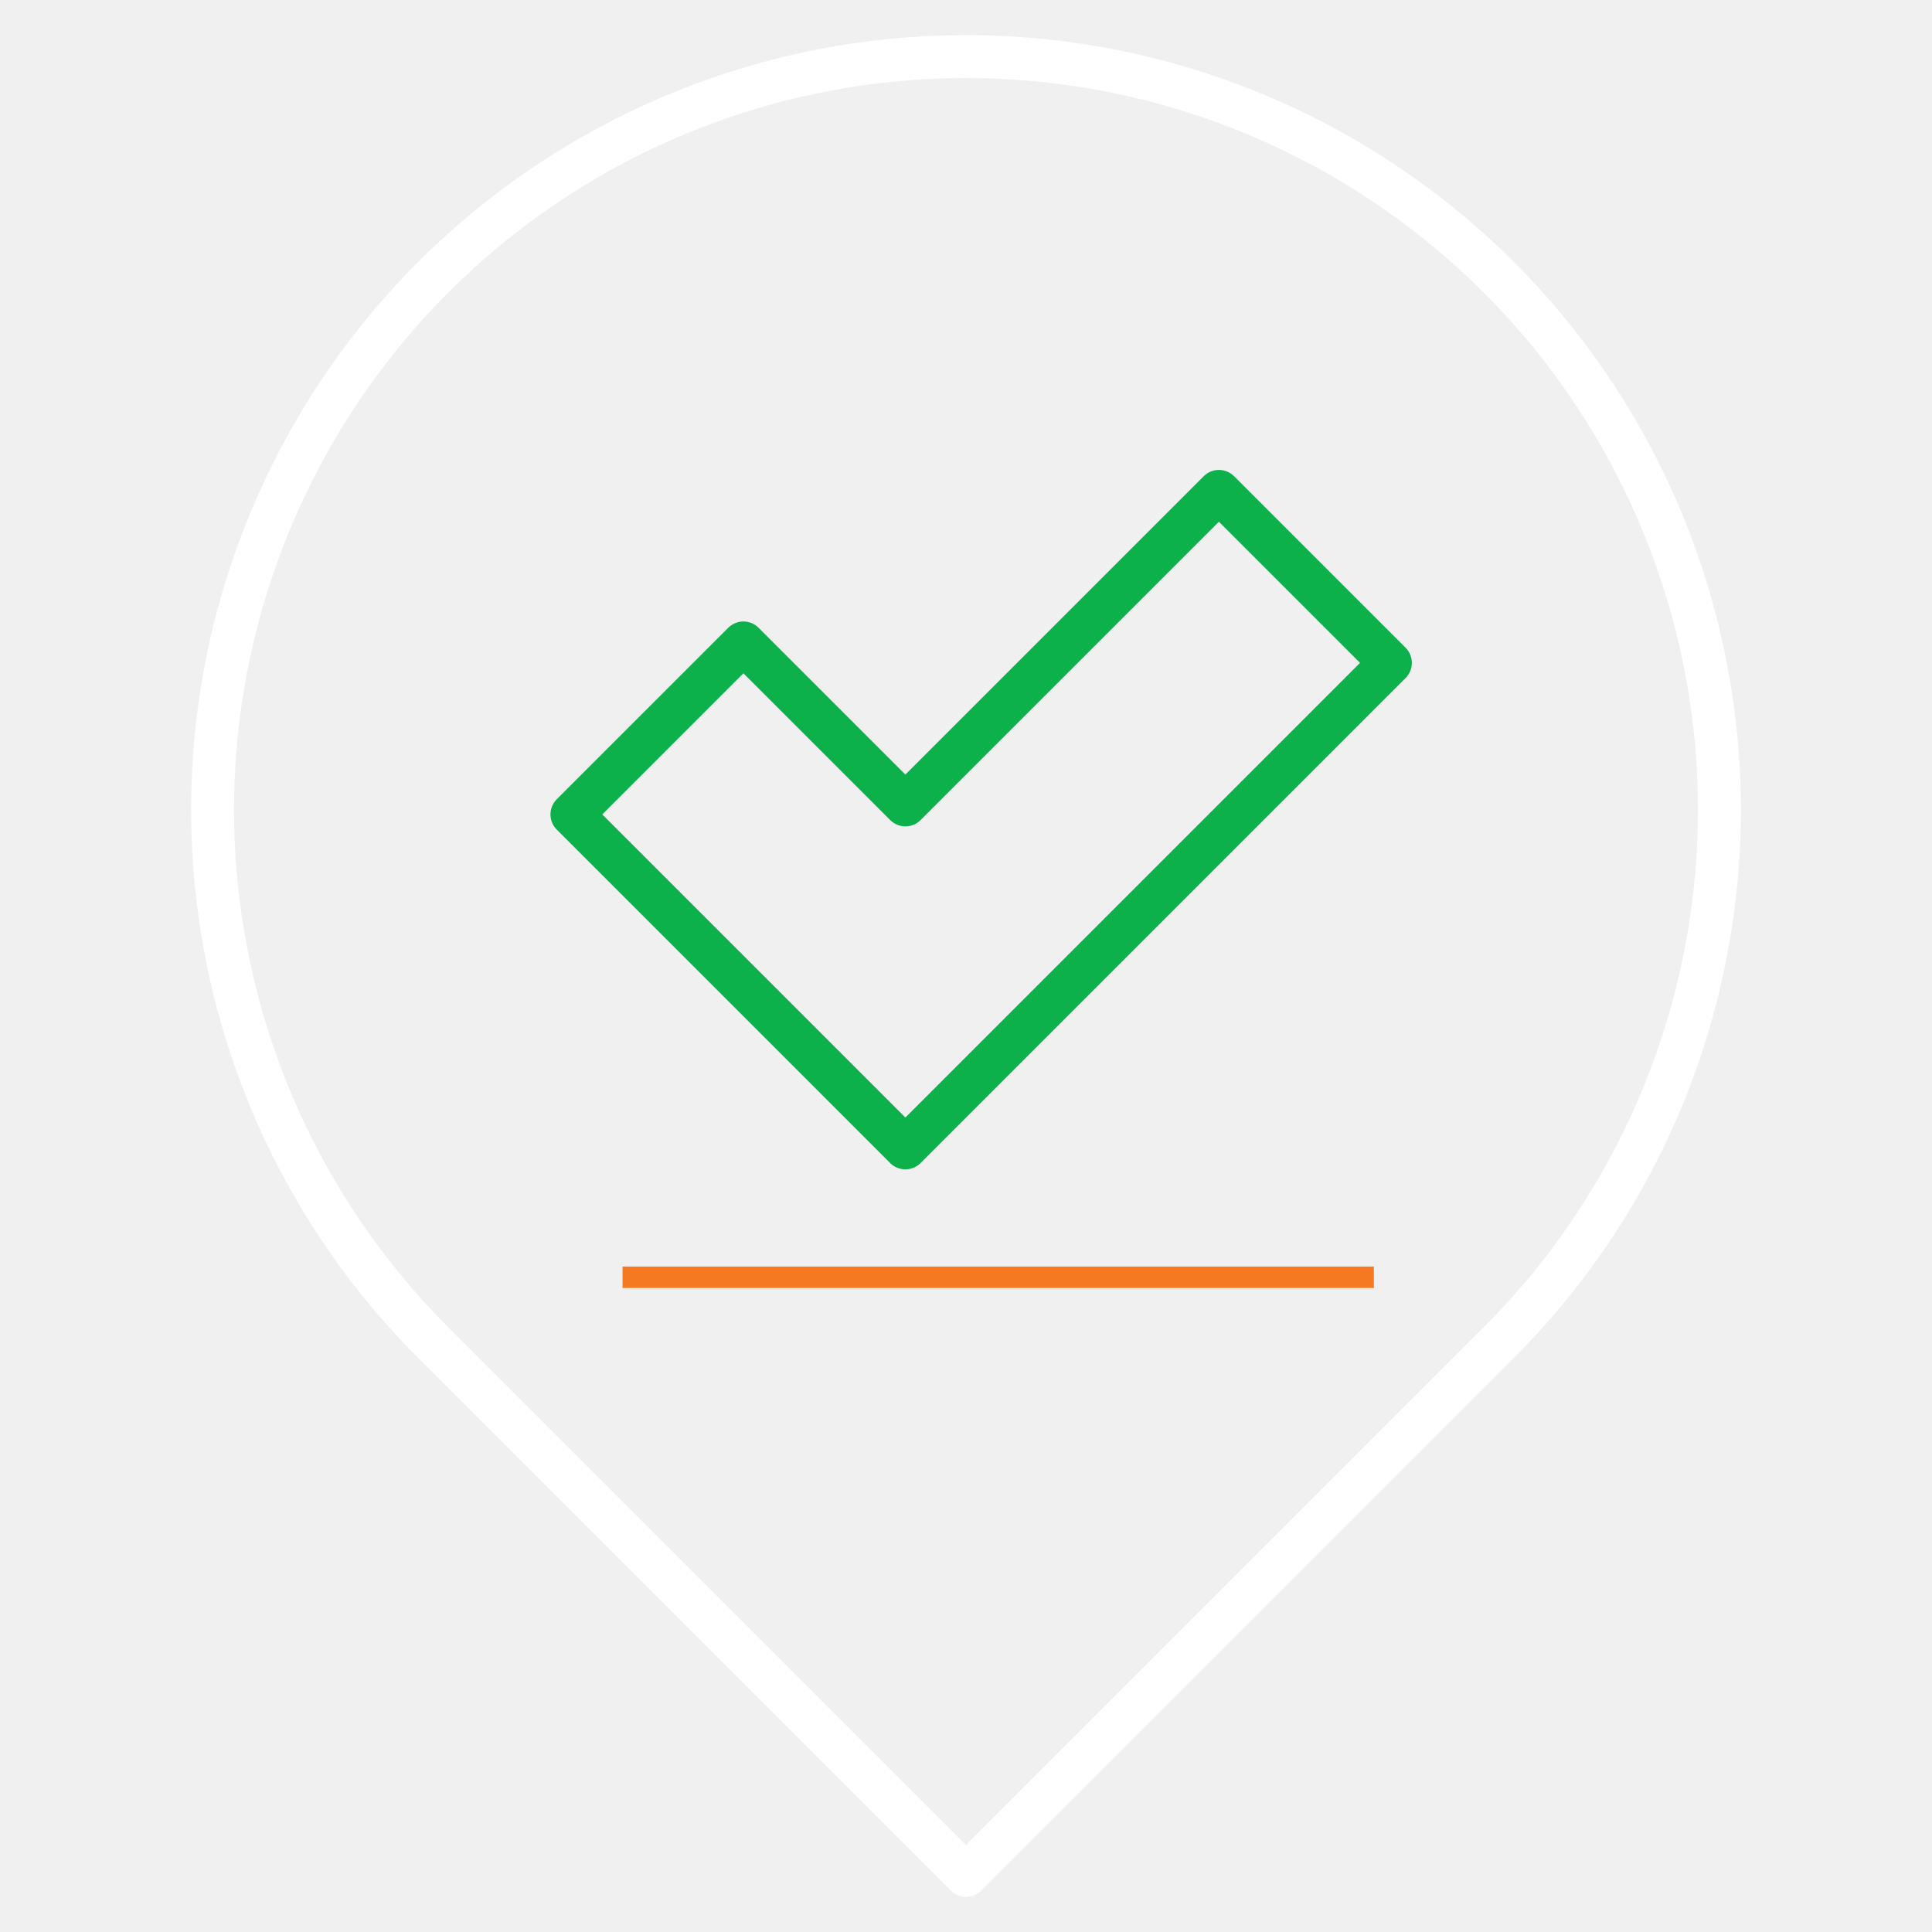
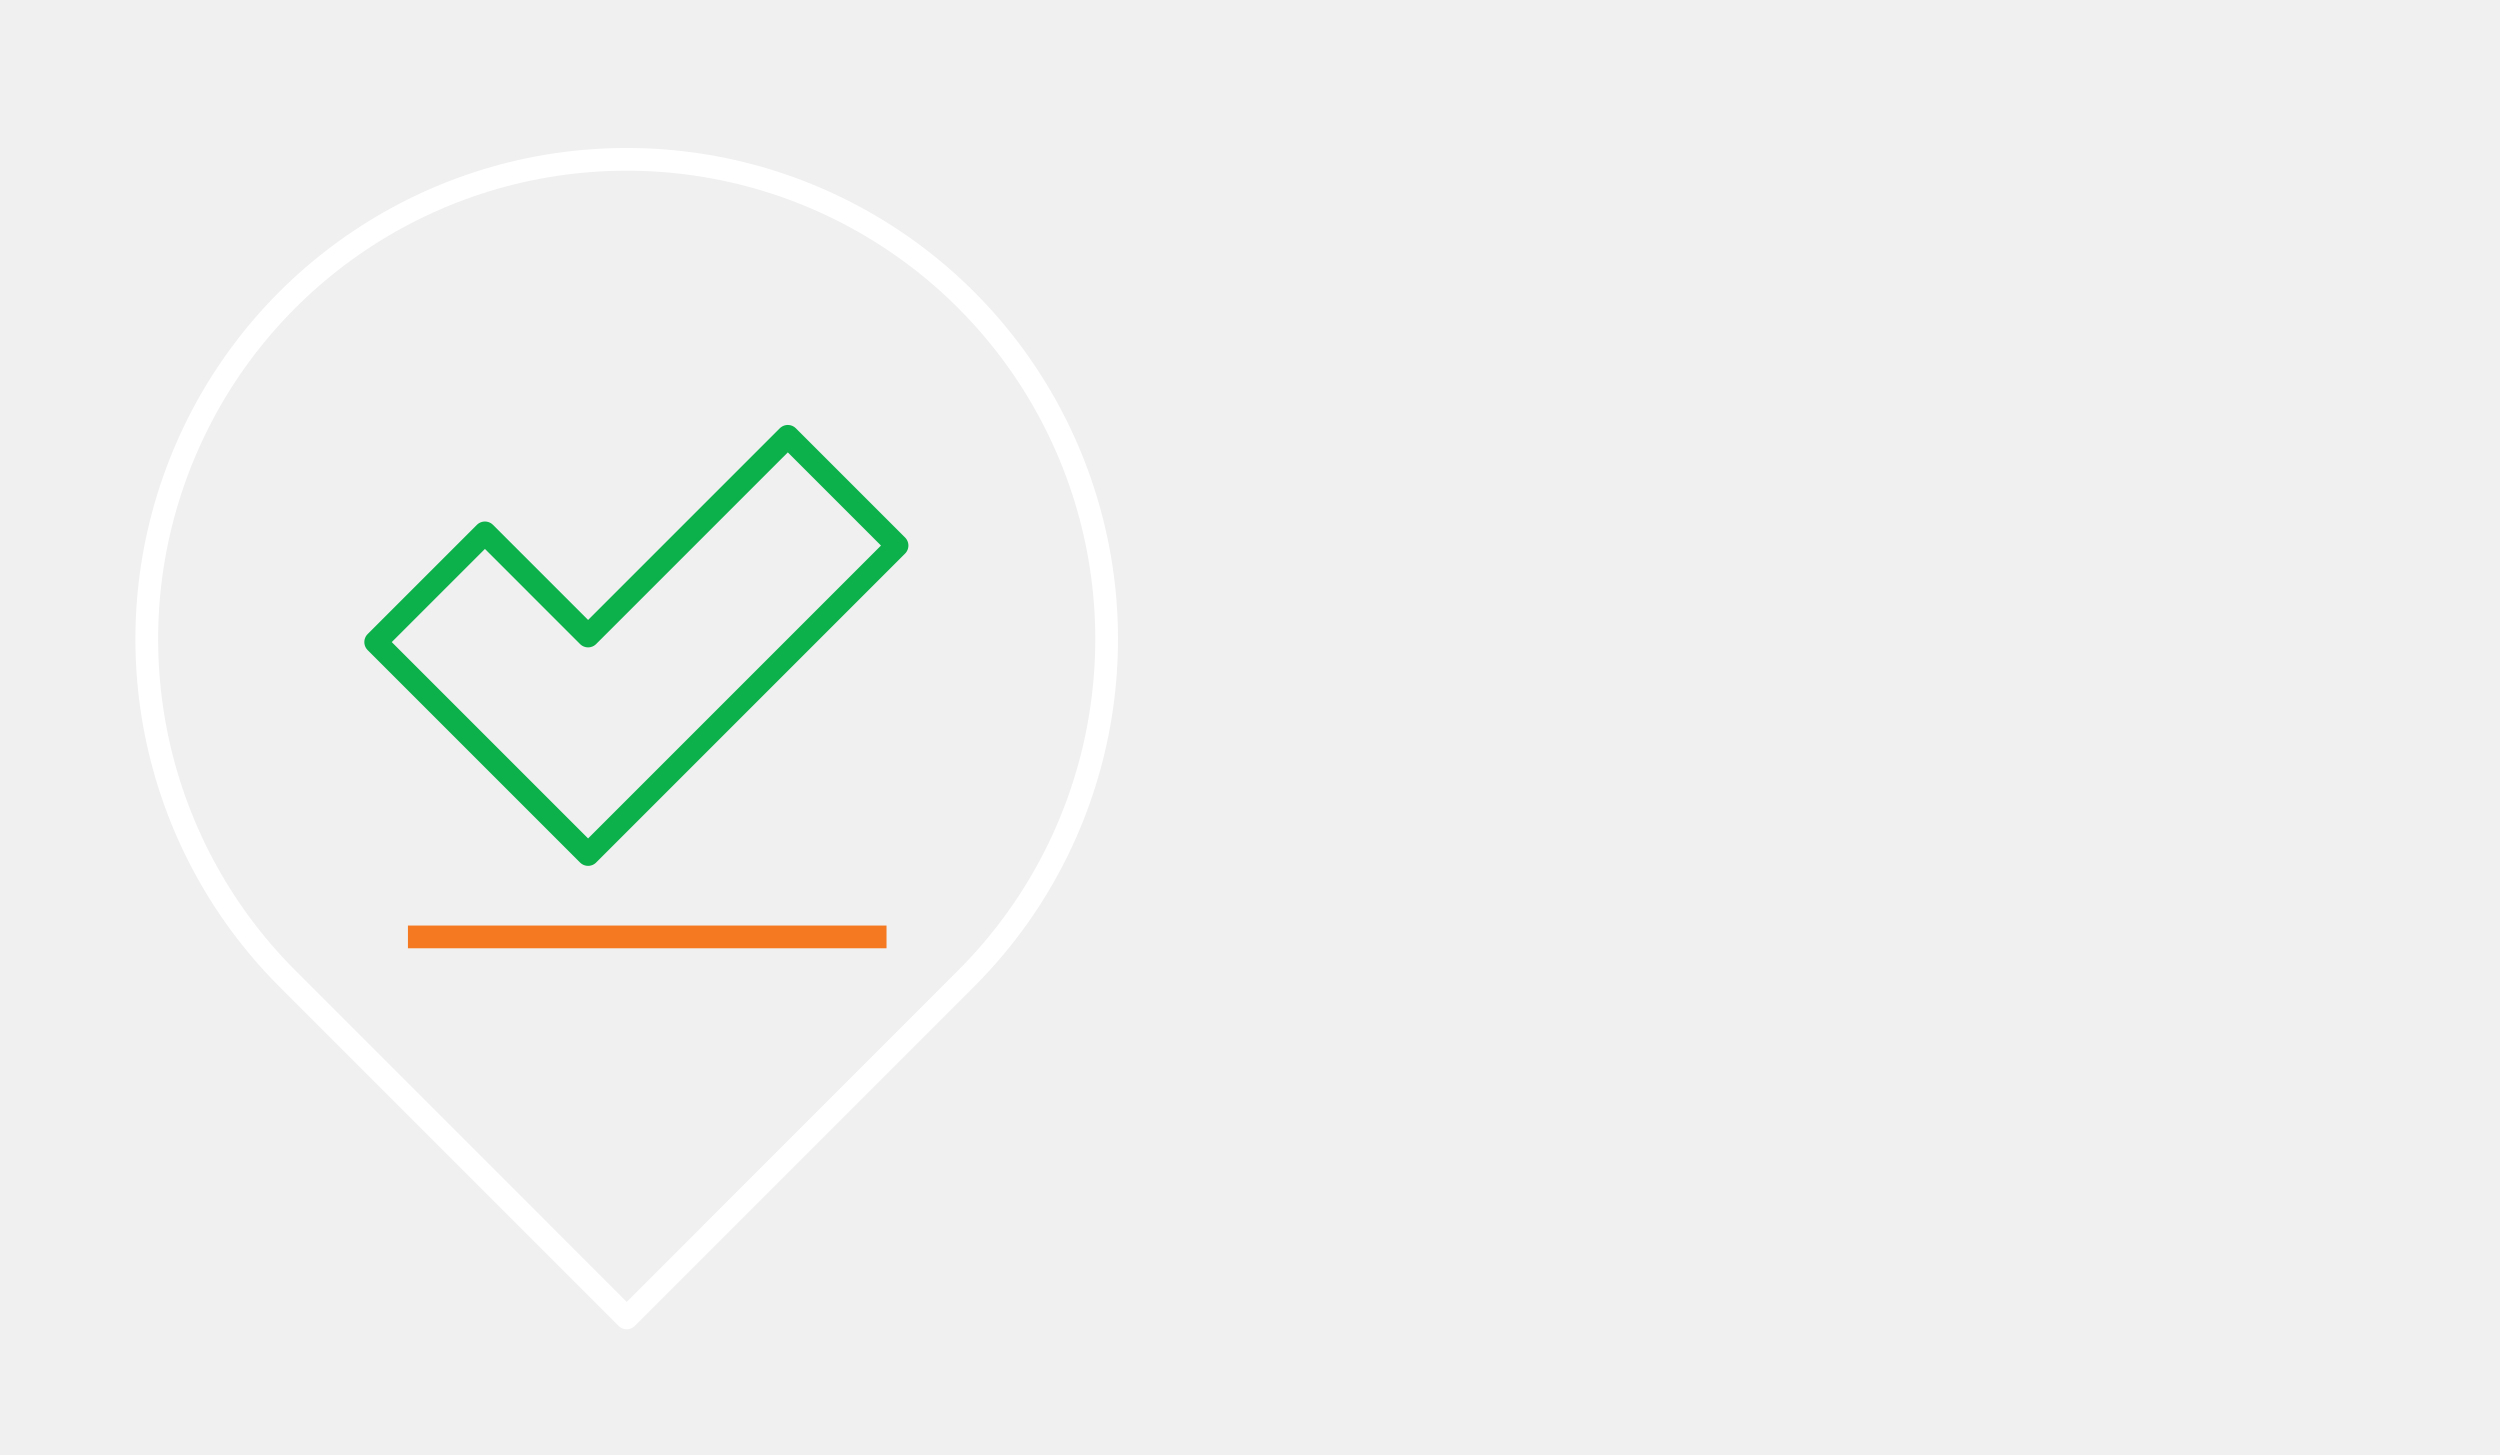
- <svg xmlns="http://www.w3.org/2000/svg" width="90" height="90" viewBox="0 0 90 90" fill="none">
-   <path d="M42.176 37.496L34.631 29.951L26.643 37.939L42.176 53.473L64.769 30.879L56.781 22.891L42.176 37.496Z" stroke="#0db14b" stroke-width="2" stroke-miterlimit="10" stroke-linecap="round" stroke-linejoin="round" />
-   <mask id="mask0_5070_9338" style="mask-type:luminance" maskUnits="userSpaceOnUse" x="0" y="0" width="90" height="90">
-     <path d="M0 7.62939e-06H90V90H0V7.62939e-06Z" fill="white" />
+ <svg xmlns="http://www.w3.org/2000/svg" width="110" height="64" viewBox="0 0 110 64" fill="none">
+   <path d="M25.876 27.985L21.337 23.446L16.53 28.252L25.876 37.598L39.47 24.004L34.664 19.198L25.876 27.985Z" stroke="#0DB14B" stroke-miterlimit="10" stroke-linecap="round" stroke-linejoin="round" />
+   <mask id="mask0_9958_6636" style="mask-type:luminance" maskUnits="userSpaceOnUse" x="0" y="5" width="55" height="55">
+     <path d="M0.5 5.425H54.65V59.575H0.5V5.425Z" fill="white" />
  </mask>
-   <g mask="url(#mask0_5070_9338)">
-     <path d="M45 87.363L20.182 62.545C10.145 52.508 7.143 37.414 12.575 24.3C18.006 11.187 30.803 2.637 44.997 2.637H45.003C59.197 2.637 71.994 11.187 77.425 24.3C82.857 37.414 79.855 52.508 69.818 62.545L45 87.363Z" stroke="white" stroke-width="2" stroke-miterlimit="10" stroke-linecap="round" stroke-linejoin="round" />
+   <g mask="url(#mask0_9958_6636)">
+     <path d="M27.575 57.989L12.643 43.056C6.604 37.017 4.798 27.936 8.066 20.045C11.334 12.156 19.033 7.011 27.573 7.011H27.577C36.117 7.011 43.816 12.156 47.084 20.045C50.353 27.936 48.546 37.017 42.507 43.056L27.575 57.989Z" stroke="white" stroke-miterlimit="10" stroke-linecap="round" stroke-linejoin="round" />
  </g>
-   <line x1="29" y1="59.5" x2="64" y2="59.5" stroke="#f47920" />
+   <path d="M17.949 41.224H39.007" stroke="#F47920" />
</svg>
